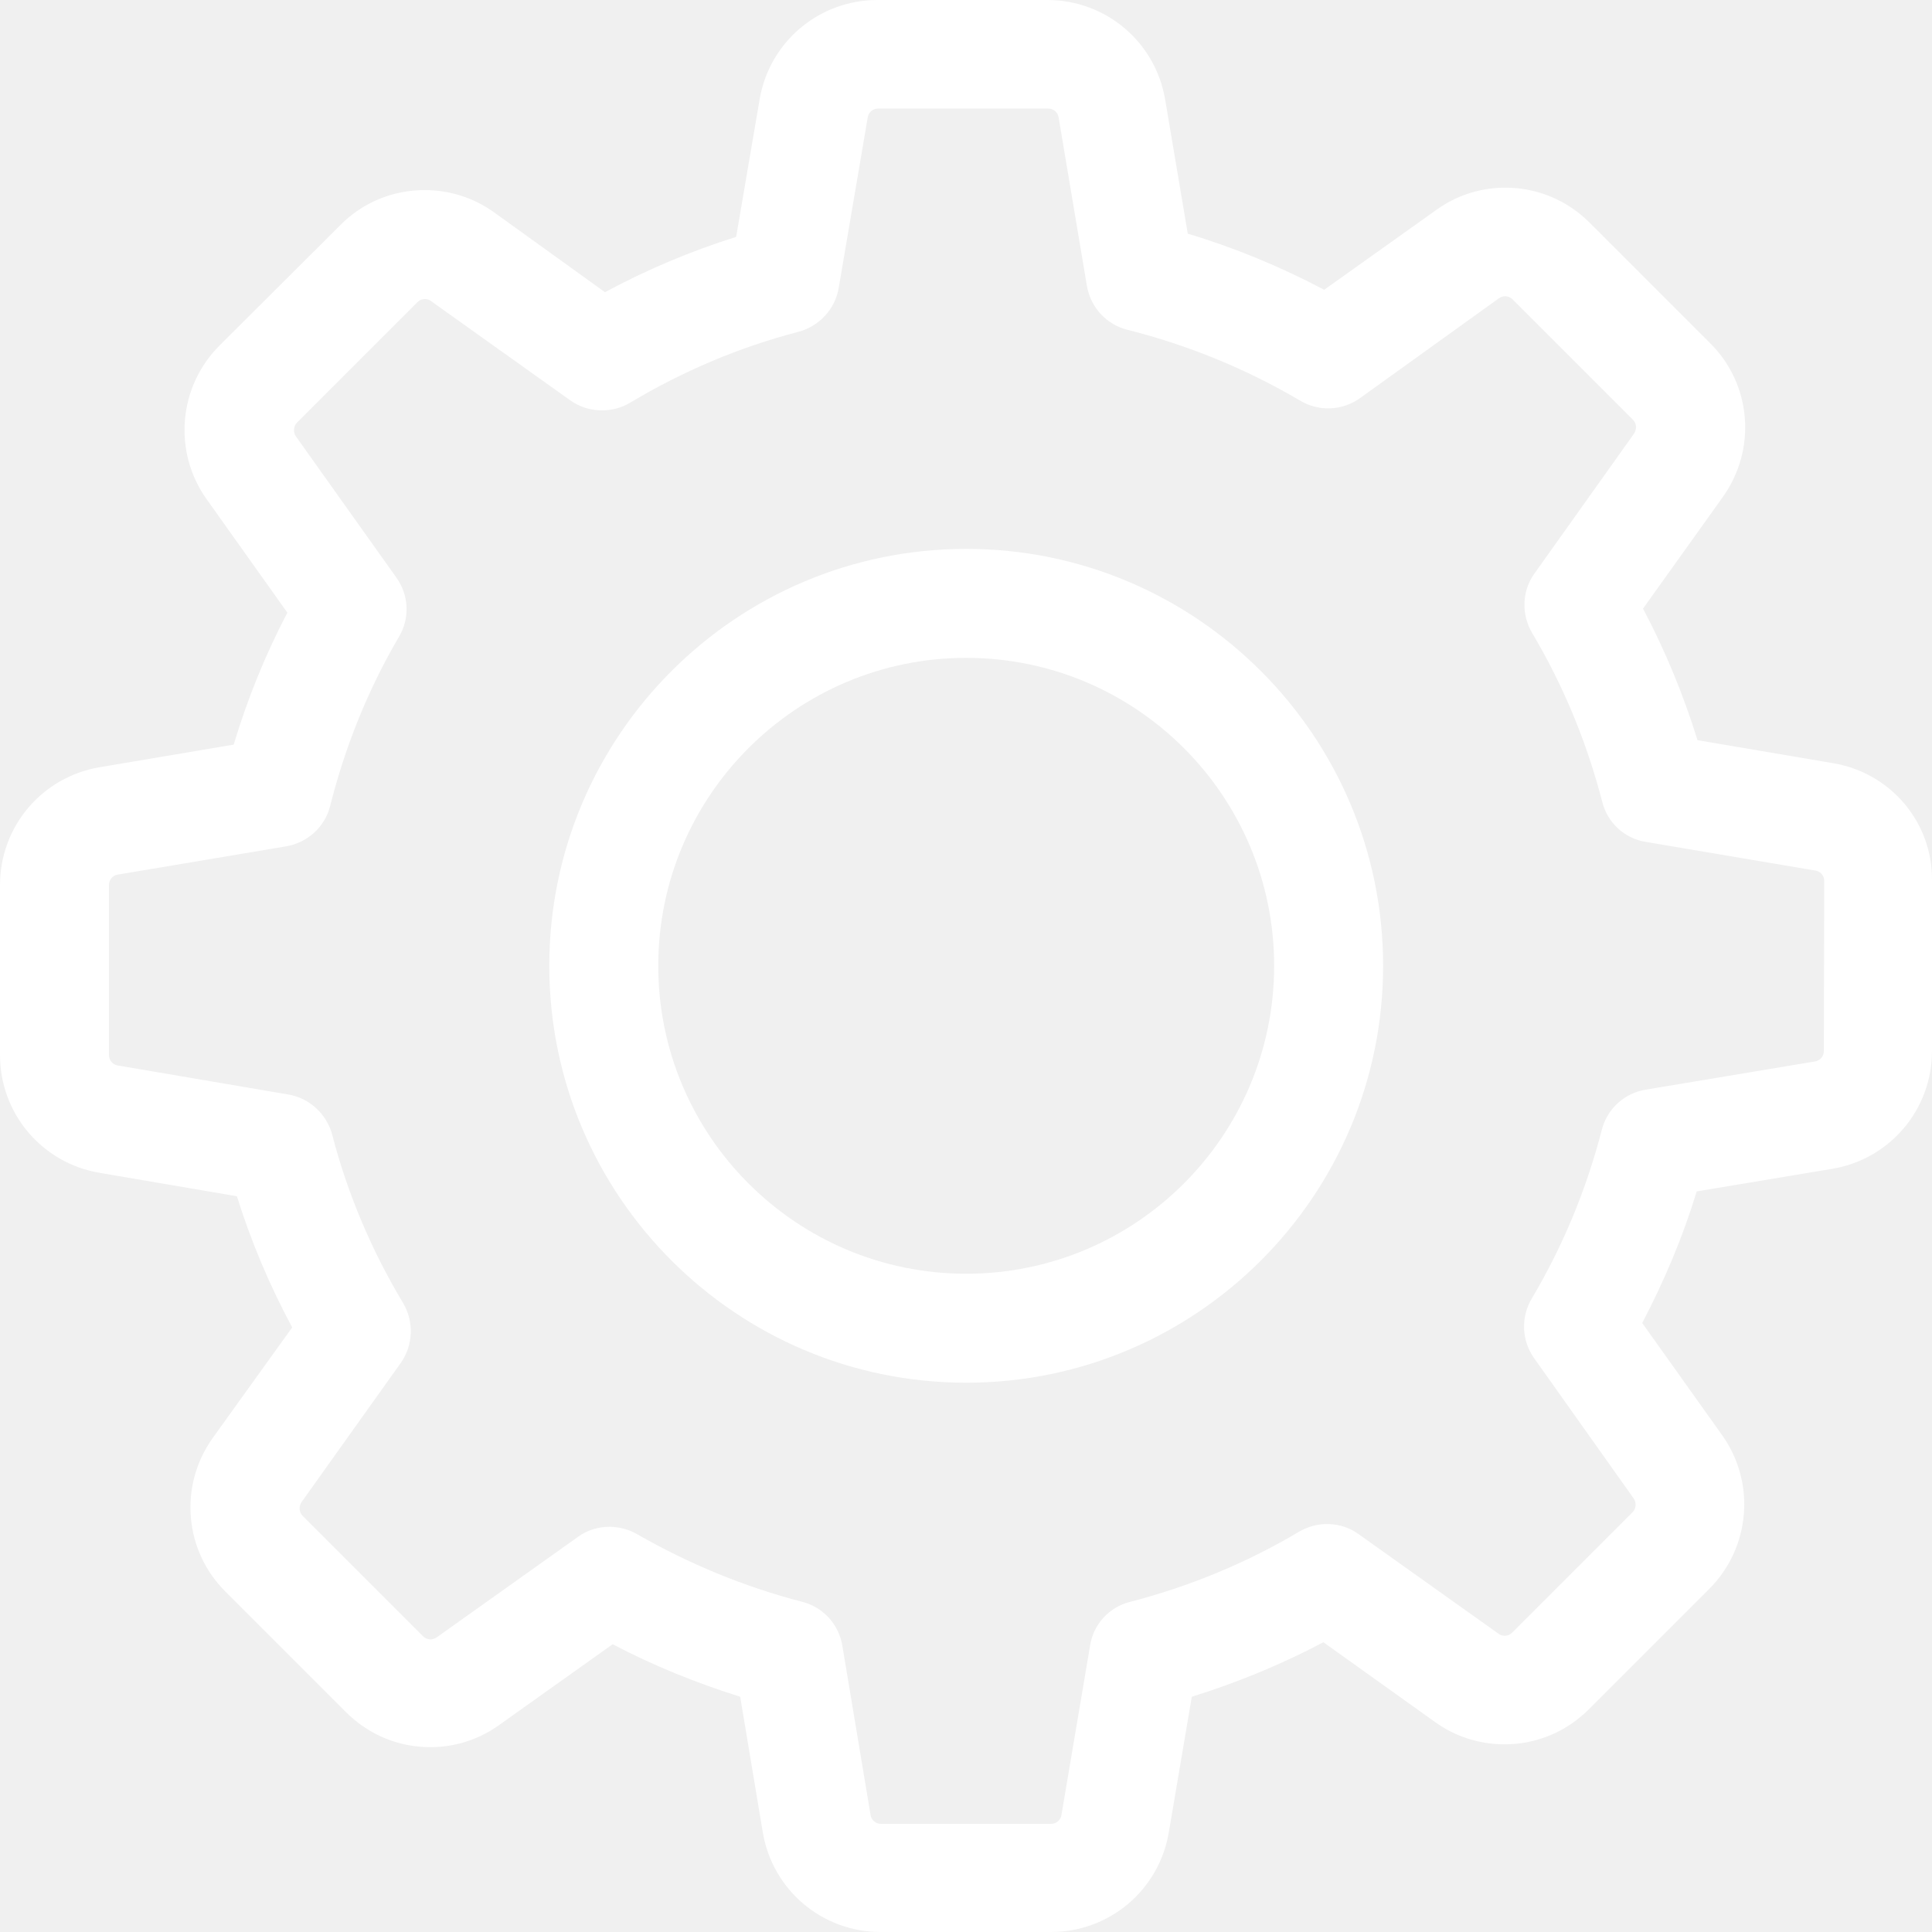
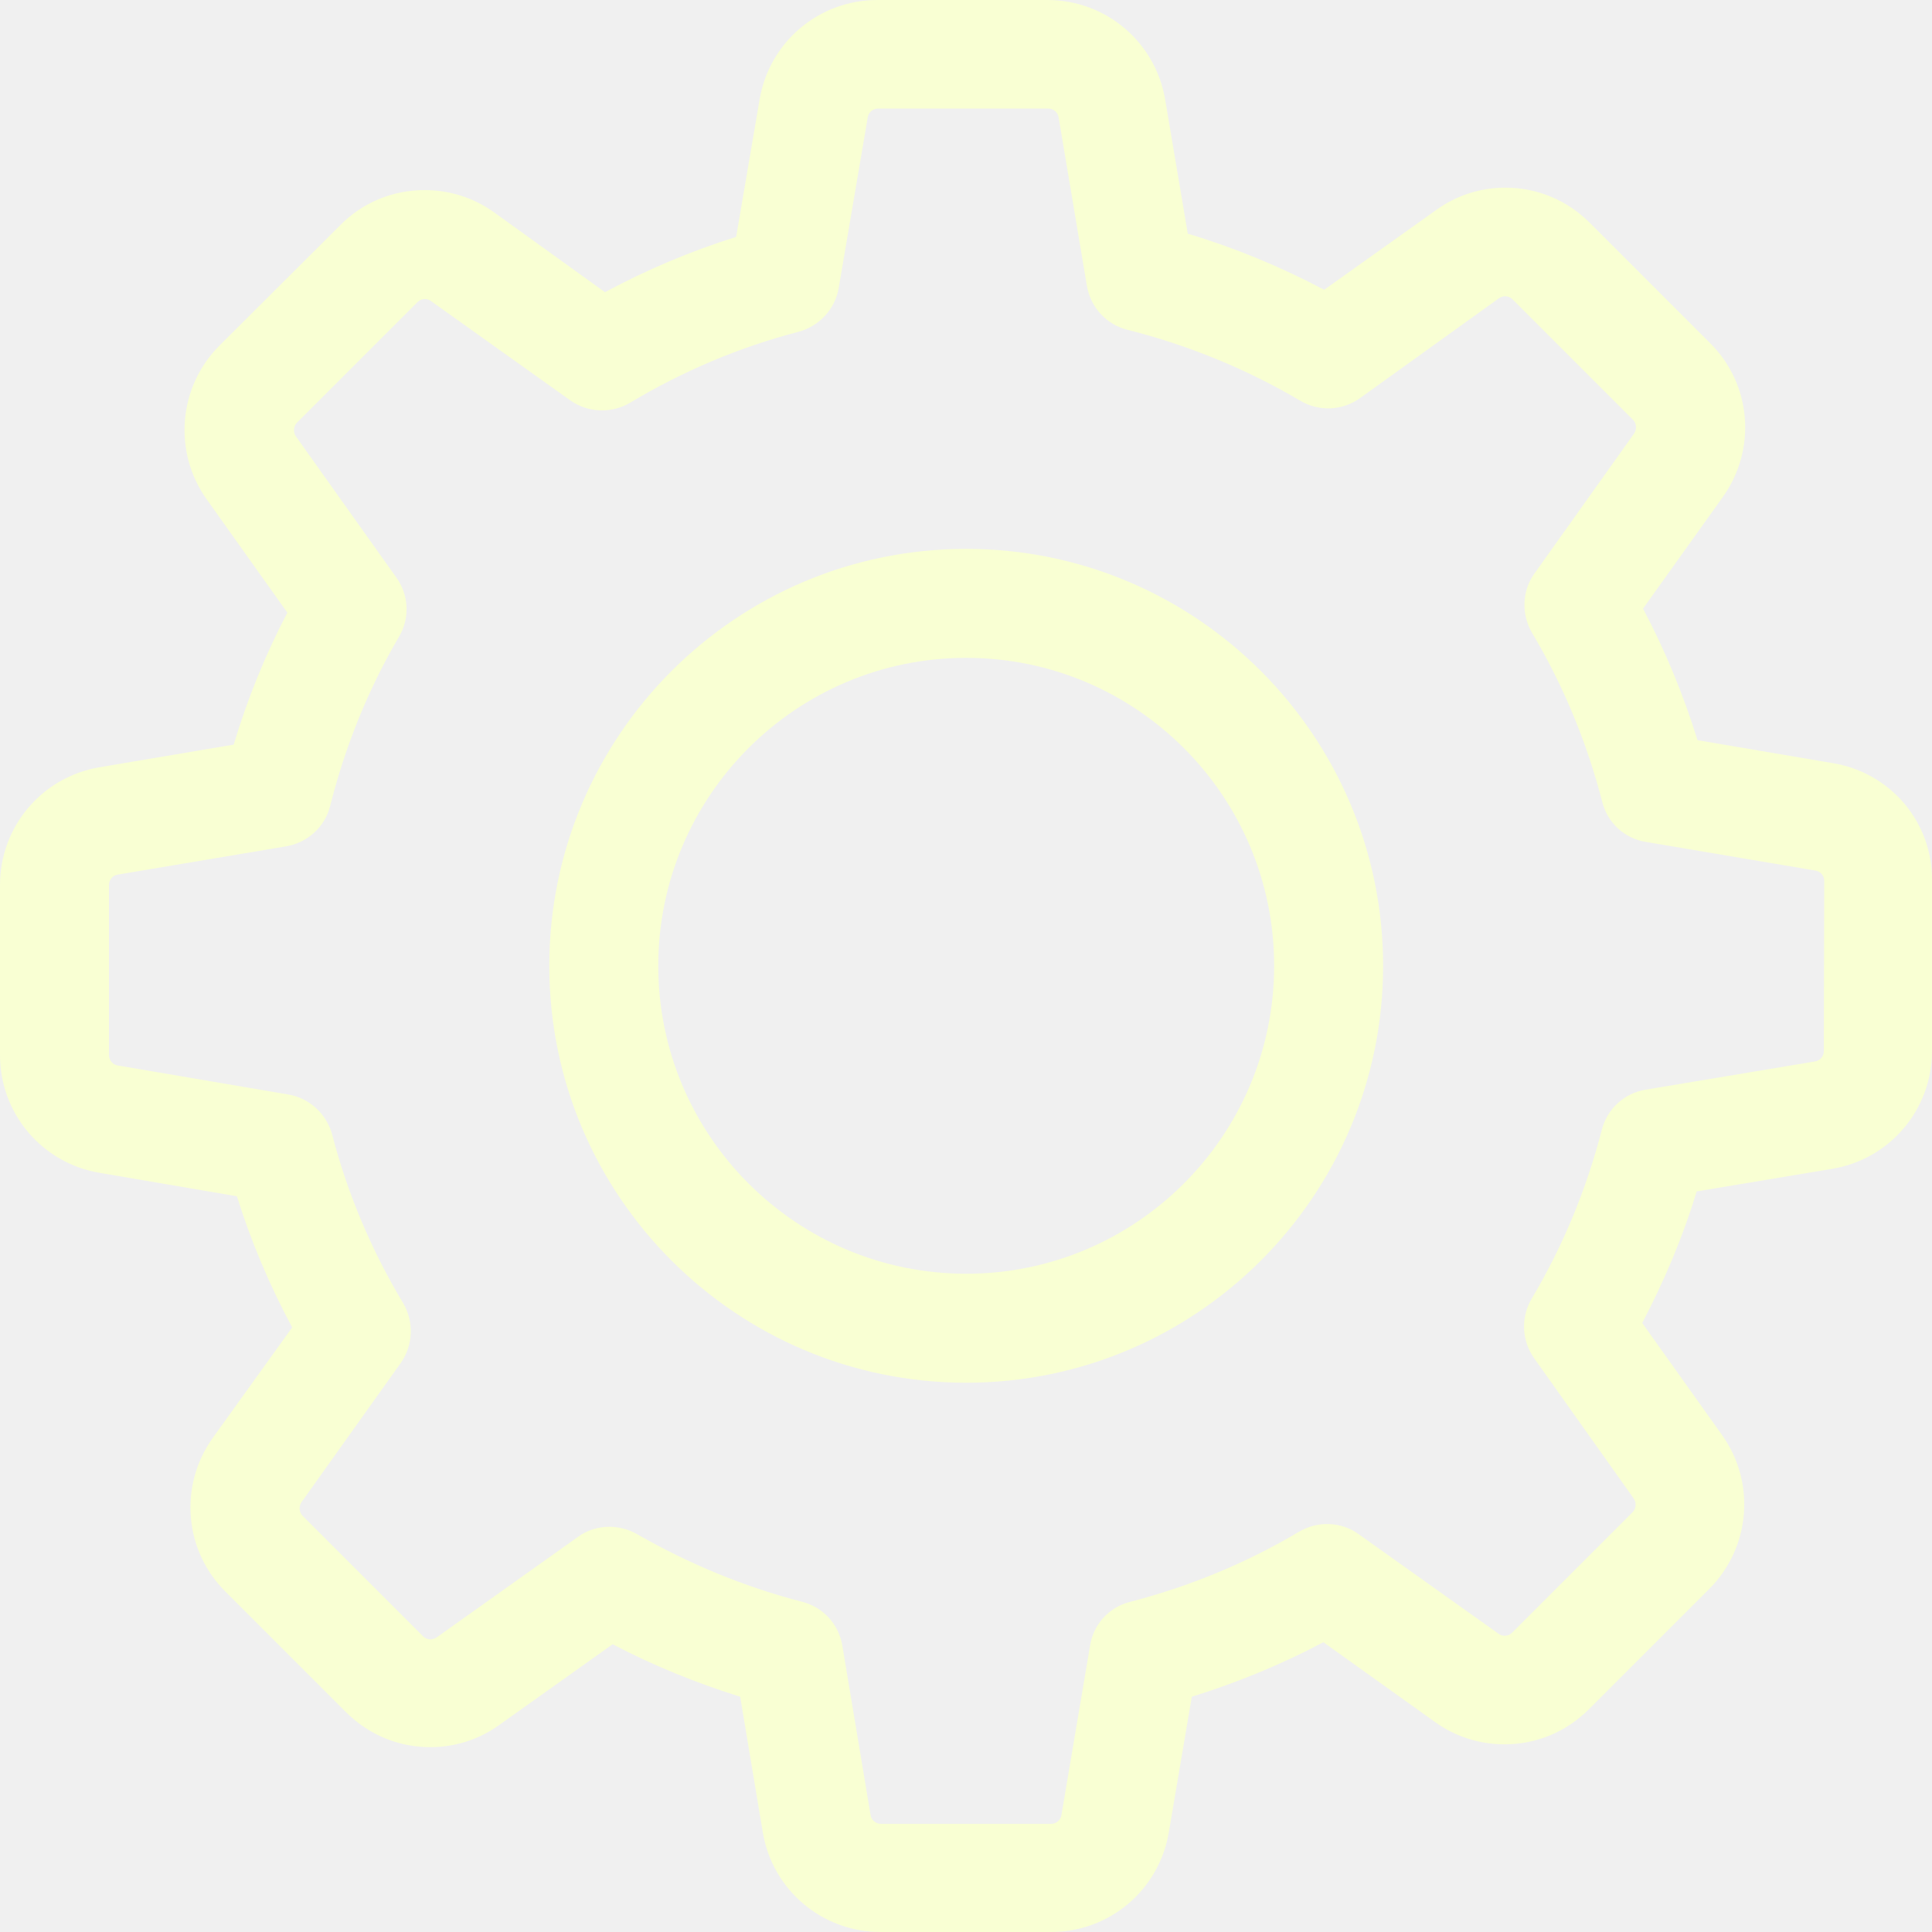
<svg xmlns="http://www.w3.org/2000/svg" version="1.1" viewBox="0 0 478.7 478.7">
  <style type="text/css">
- 	.st0{fill:#FFFFFF;}
+ 	.st0{fill:#f9ffd3;}
</style>
  <path class="st0" d="M454.2,189.1l-33.6-5.7c-3.5-11.3-8-22.2-13.5-32.6l19.8-27.7c8.4-11.8,7.1-27.9-3.2-38.1l-29.8-29.8  c-5.6-5.6-13-8.7-20.9-8.7c-6.2,0-12.1,1.9-17.1,5.5l-27.8,19.8c-10.8-5.7-22.1-10.4-33.8-13.9l-5.6-33.2C286.3,10.4,274,0,259.5,0  h-42.1c-14.5,0-26.8,10.4-29.2,24.7l-5.8,34c-11.2,3.5-22.1,8.1-32.5,13.7l-27.5-19.8c-5-3.6-11-5.5-17.2-5.5  c-7.9,0-15.4,3.1-20.9,8.7L54.4,85.6c-10.2,10.2-11.6,26.3-3.2,38.1l20,28.1c-5.5,10.5-9.9,21.4-13.3,32.7l-33.2,5.6  C10.4,192.5,0,204.8,0,219.3v42.1c0,14.5,10.4,26.8,24.7,29.2l34,5.8c3.5,11.2,8.1,22.1,13.7,32.5l-19.7,27.4  c-8.4,11.8-7.1,27.9,3.2,38.1l29.8,29.8c5.6,5.6,13,8.7,20.9,8.7c6.2,0,12.1-1.9,17.1-5.5l28.1-20c10.1,5.3,20.7,9.6,31.6,13  L189,454c2.4,14.3,14.7,24.7,29.2,24.7h42.2c14.5,0,26.8-10.4,29.2-24.7l5.7-33.6c11.3-3.5,22.2-8,32.6-13.5l27.7,19.8  c5,3.6,11,5.5,17.2,5.5l0,0c7.9,0,15.3-3.1,20.9-8.7l29.8-29.8c10.2-10.2,11.6-26.3,3.2-38.1l-19.8-27.8  c5.5-10.5,10.1-21.4,13.5-32.6l33.6-5.6c14.3-2.4,24.7-14.7,24.7-29.2v-42.1C478.9,203.8,468.5,191.5,454.2,189.1z M451.9,260.4  c0,1.3-0.9,2.4-2.2,2.6l-42,7c-5.3,0.9-9.5,4.8-10.8,9.9c-3.8,14.7-9.6,28.8-17.4,41.9c-2.7,4.6-2.5,10.3,0.6,14.7l24.7,34.8  c0.7,1,0.6,2.5-0.3,3.4l-29.8,29.8c-0.7,0.7-1.4,0.8-1.9,0.8c-0.6,0-1.1-0.2-1.5-0.5l-34.7-24.7c-4.3-3.1-10.1-3.3-14.7-0.6  c-13.1,7.8-27.2,13.6-41.9,17.4c-5.2,1.3-9.1,5.6-9.9,10.8l-7.1,42c-0.2,1.3-1.3,2.2-2.6,2.2h-42.1c-1.3,0-2.4-0.9-2.6-2.2l-7-42  c-0.9-5.3-4.8-9.5-9.9-10.8c-14.3-3.7-28.1-9.4-41-16.8c-2.1-1.2-4.5-1.8-6.8-1.8c-2.7,0-5.5,0.8-7.8,2.5l-35,24.9  c-0.5,0.3-1,0.5-1.5,0.5c-0.4,0-1.2-0.1-1.9-0.8L75,375.6c-0.9-0.9-1-2.3-0.3-3.4l24.6-34.5c3.1-4.4,3.3-10.2,0.6-14.8  c-7.8-13-13.8-27.1-17.6-41.8c-1.4-5.1-5.6-9-10.8-9.9L29.2,264c-1.3-0.2-2.2-1.3-2.2-2.6v-42.1c0-1.3,0.9-2.4,2.2-2.6l41.7-7  c5.3-0.9,9.6-4.8,10.9-10c3.7-14.7,9.4-28.9,17.1-42c2.7-4.6,2.4-10.3-0.7-14.6l-24.9-35c-0.7-1-0.6-2.5,0.3-3.4l29.8-29.8  c0.7-0.7,1.4-0.8,1.9-0.8c0.6,0,1.1,0.2,1.5,0.5l34.5,24.6c4.4,3.1,10.2,3.3,14.8,0.6c13-7.8,27.1-13.8,41.8-17.6  c5.1-1.4,9-5.6,9.9-10.8l7.2-42.3c0.2-1.3,1.3-2.2,2.6-2.2h42.1c1.3,0,2.4,0.9,2.6,2.2l7,41.7c0.9,5.3,4.8,9.6,10,10.9  c15.1,3.8,29.5,9.7,42.9,17.6c4.6,2.7,10.3,2.5,14.7-0.6l34.5-24.8c0.5-0.3,1-0.5,1.5-0.5c0.4,0,1.2,0.1,1.9,0.8l29.8,29.8  c0.9,0.9,1,2.3,0.3,3.4l-24.7,34.7c-3.1,4.3-3.3,10.1-0.6,14.7c7.8,13.1,13.6,27.2,17.4,41.9c1.3,5.2,5.6,9.1,10.8,9.9l42,7.1  c1.3,0.2,2.2,1.3,2.2,2.6L451.9,260.4L451.9,260.4z" />
  <path class="st0" d="M239.4,136c-57,0-103.3,46.3-103.3,103.3s46.3,103.3,103.3,103.3s103.3-46.3,103.3-103.3S296.4,136,239.4,136z   M239.4,315.6c-42.1,0-76.3-34.2-76.3-76.3s34.2-76.3,76.3-76.3s76.3,34.2,76.3,76.3S281.5,315.6,239.4,315.6z" />
</svg>
